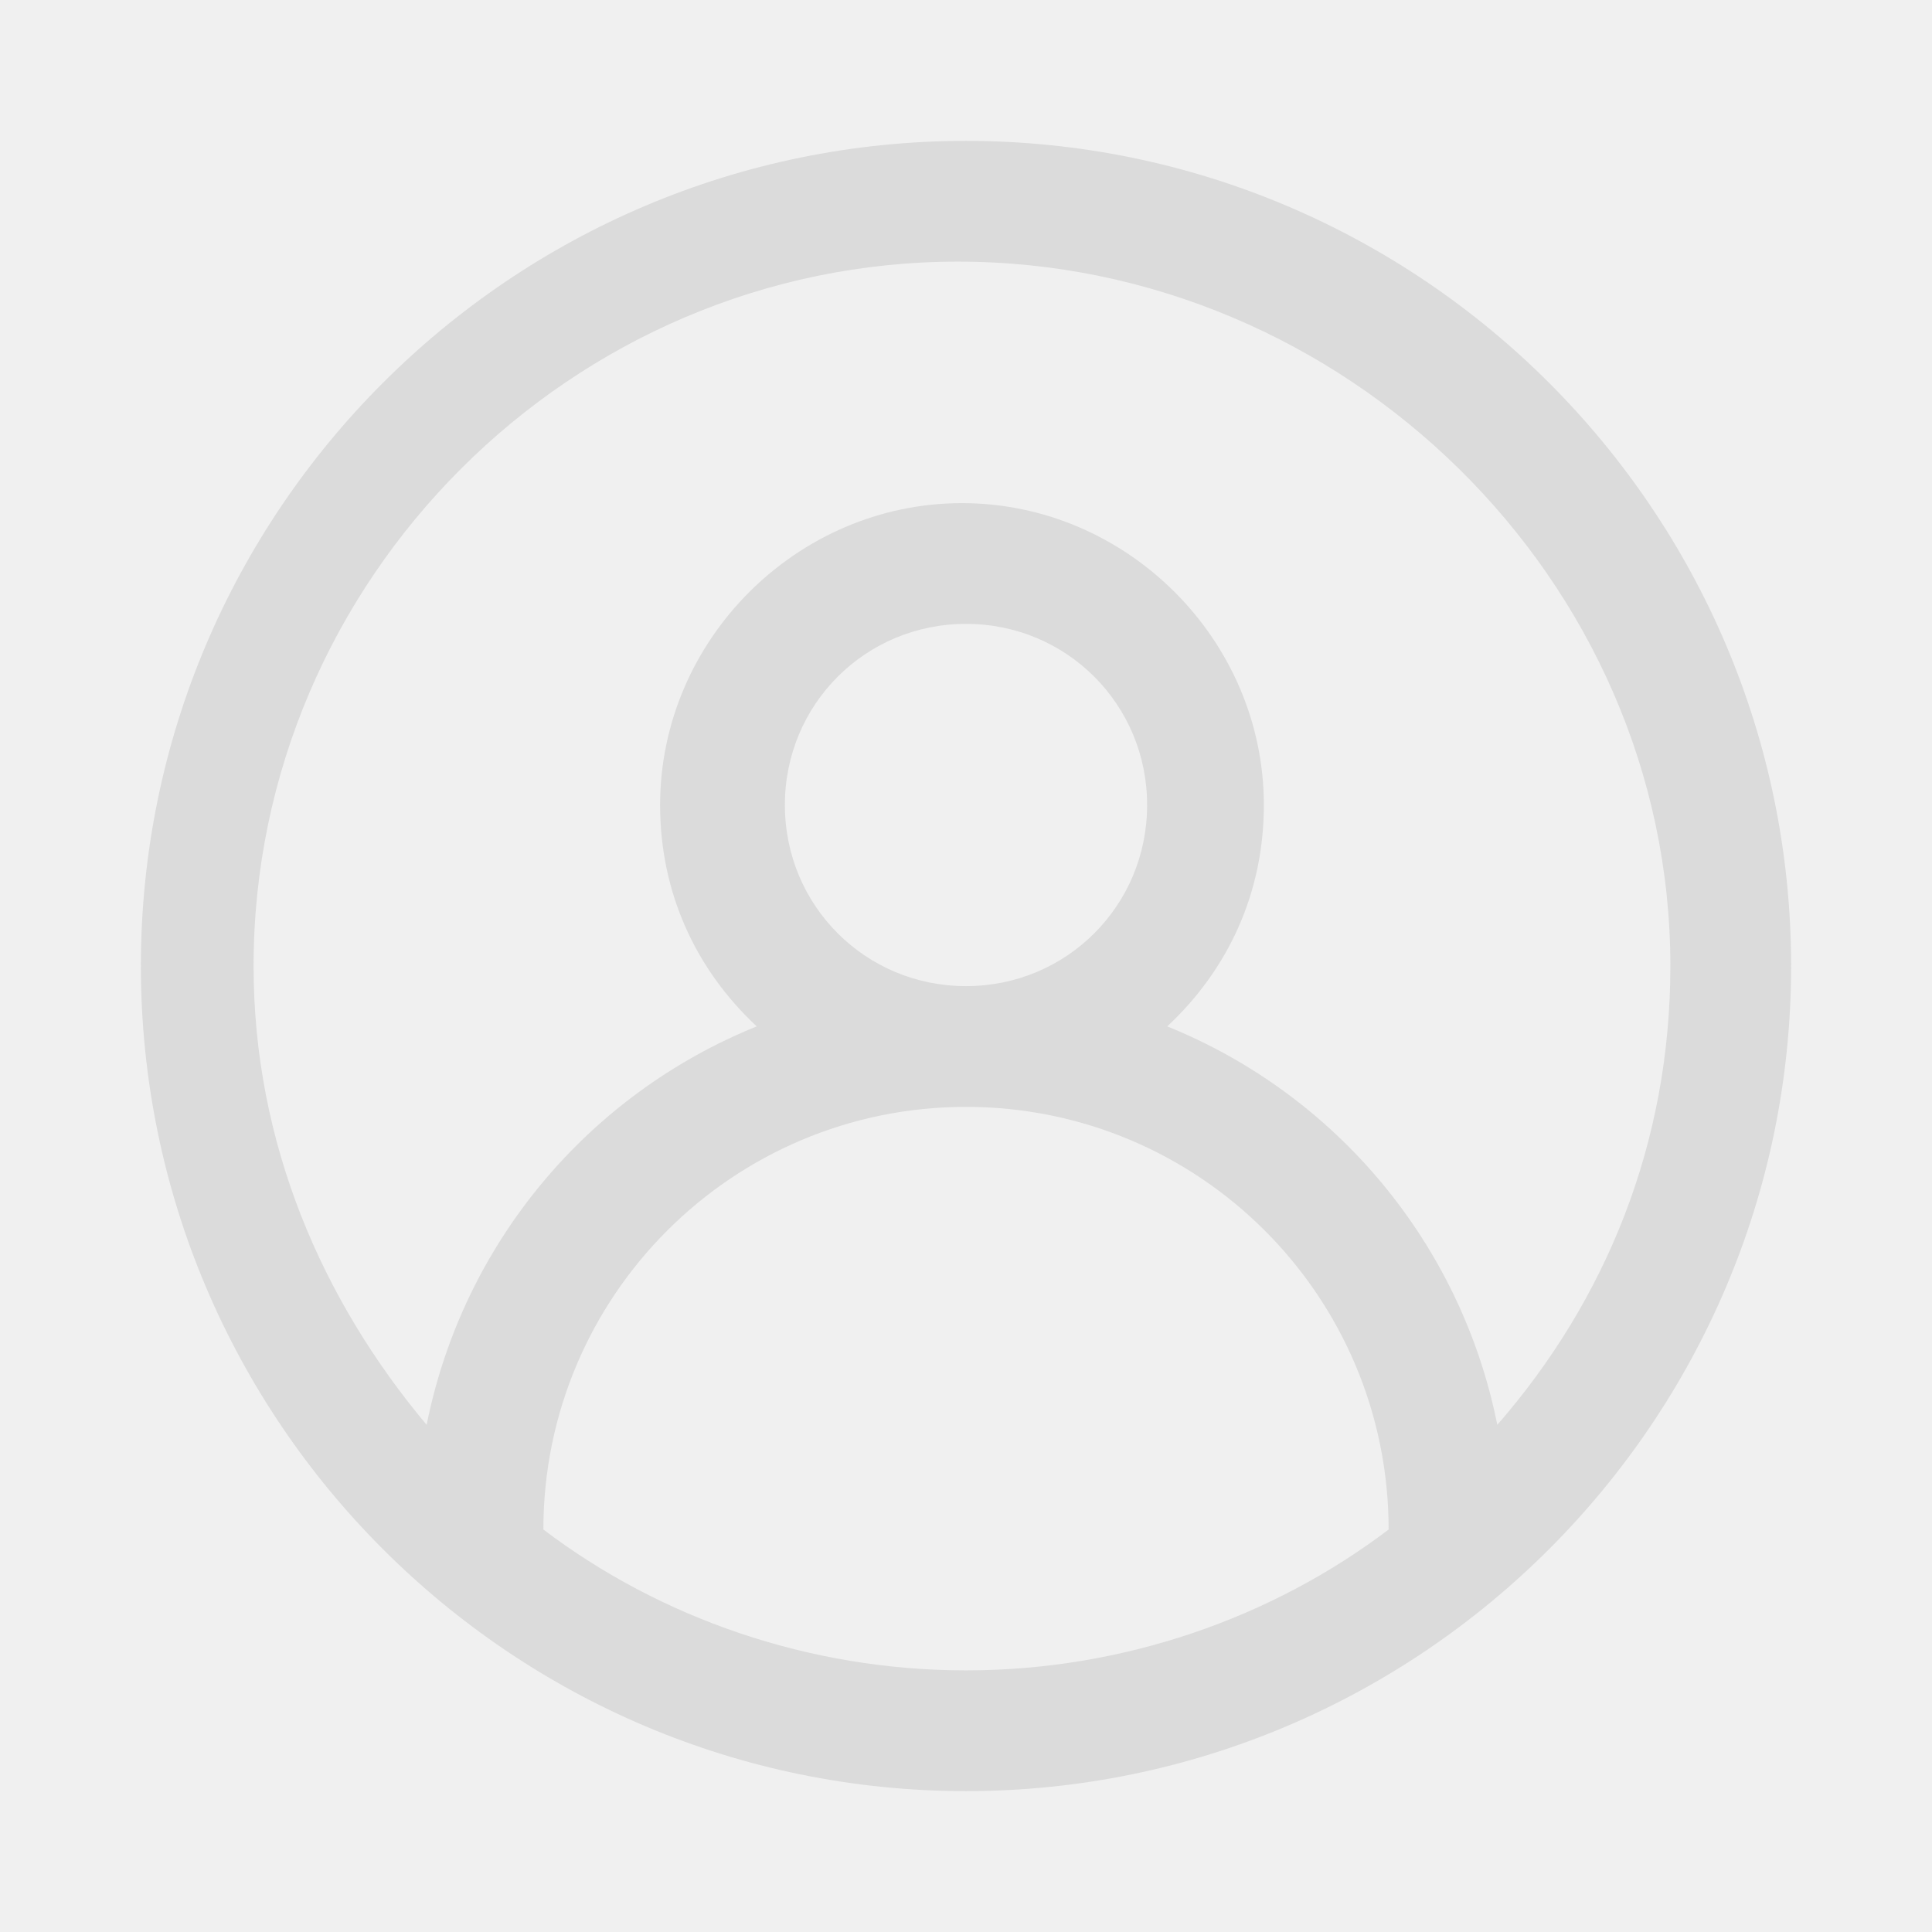
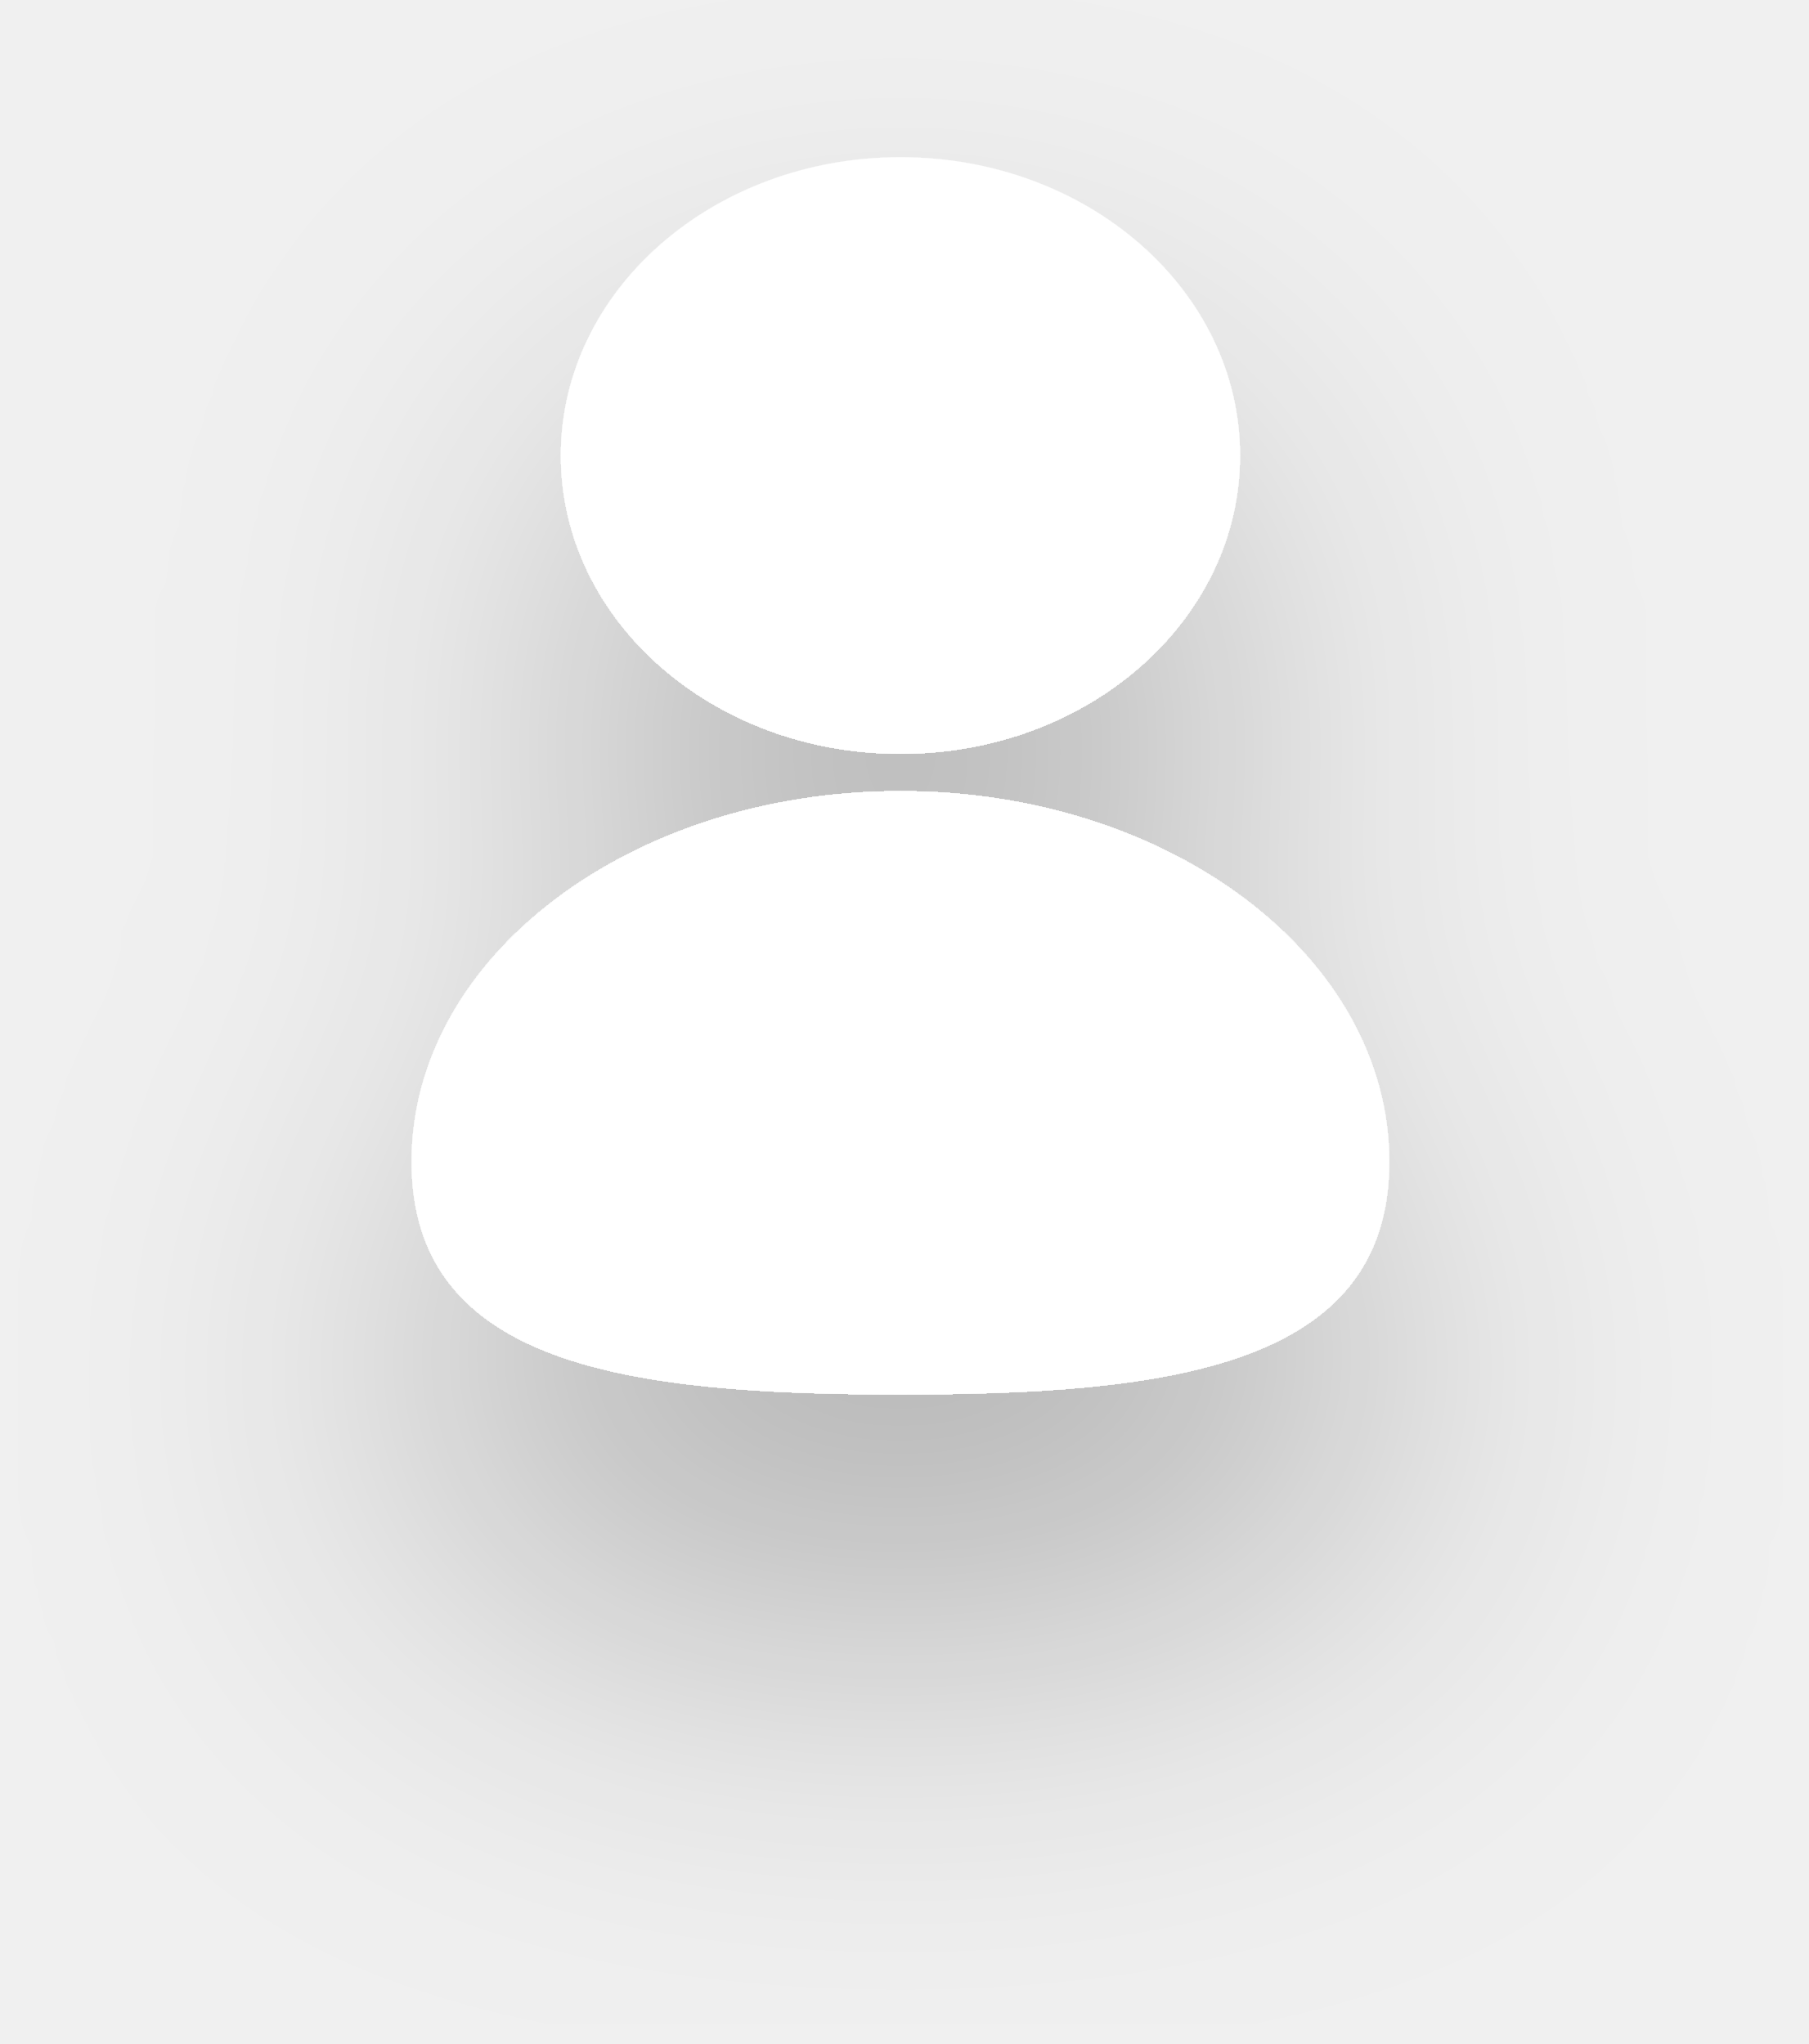
- <svg xmlns="http://www.w3.org/2000/svg" class="icon" width="200px" height="200.00px" viewBox="0 0 1024 1024" version="1.1">
-   <path fill="#dbdbdb" d="M512 74.667C270.933 74.667 74.667 270.933 74.667 512S270.933 949.333 512 949.333 949.333 753.067 949.333 512 753.067 74.667 512 74.667zM288 810.667c0-123.733 100.267-224 224-224S736 686.933 736 810.667c-61.867 46.933-140.8 74.667-224 74.667s-162.133-27.733-224-74.667z m128-384c0-53.333 42.667-96 96-96s96 42.667 96 96-42.667 96-96 96-96-42.667-96-96z m377.6 328.533c-19.2-96-85.333-174.933-174.933-211.2 32-29.867 51.2-70.4 51.2-117.333 0-87.467-72.533-160-160-160s-160 72.533-160 160c0 46.933 19.2 87.467 51.2 117.333-89.6 36.267-155.733 115.2-174.933 211.2-55.467-66.133-91.733-149.333-91.733-243.2 0-204.8 168.533-373.333 373.333-373.333S885.333 307.2 885.333 512c0 93.867-34.133 177.067-91.733 243.2z" />
+ <svg xmlns="http://www.w3.org/2000/svg" width="46" height="52" viewBox="0 0 46 52" fill="none">
+   <g filter="url(#filter0_d_146_1481)">
+     <path d="M31.538 11.588C31.538 15.779 27.671 19.177 22.901 19.177C18.131 19.177 14.265 15.78 14.265 11.588C14.265 7.398 18.132 4 22.901 4C27.672 4 31.538 7.397 31.538 11.588Z" fill="white" />
+     <path d="M35.334 29.555C35.334 34.761 29.767 35.475 22.901 35.475C16.035 35.475 10.469 34.761 10.469 29.555C10.469 24.349 16.035 20.128 22.901 20.128C29.768 20.128 35.334 24.348 35.334 29.554V29.555Z" fill="white" />
+   </g>
+   <defs>
+     <filter id="filter0_d_146_1481" x="0.469" y="0" width="44.865" height="51.475" filterUnits="userSpaceOnUse" color-interpolation-filters="sRGB">
+       <feFlood flood-opacity="0" result="BackgroundImageFix" />
+       <feColorMatrix in="SourceAlpha" type="matrix" values="0 0 0 0 0 0 0 0 0 0 0 0 0 0 0 0 0 0 127 0" result="hardAlpha" />
+       <feOffset dy="6" />
+       <feGaussianBlur stdDeviation="5" />
+       <feComposite in2="hardAlpha" operator="out" />
+       <feColorMatrix type="matrix" values="0 0 0 0 0 0 0 0 0 0 0 0 0 0 0 0 0 0 0.25 0" />
+       <feBlend mode="normal" in2="BackgroundImageFix" result="effect1_dropShadow_146_1481" />
+       <feBlend mode="normal" in="SourceGraphic" in2="effect1_dropShadow_146_1481" result="shape" />
+     </filter>
+   </defs>
</svg>
